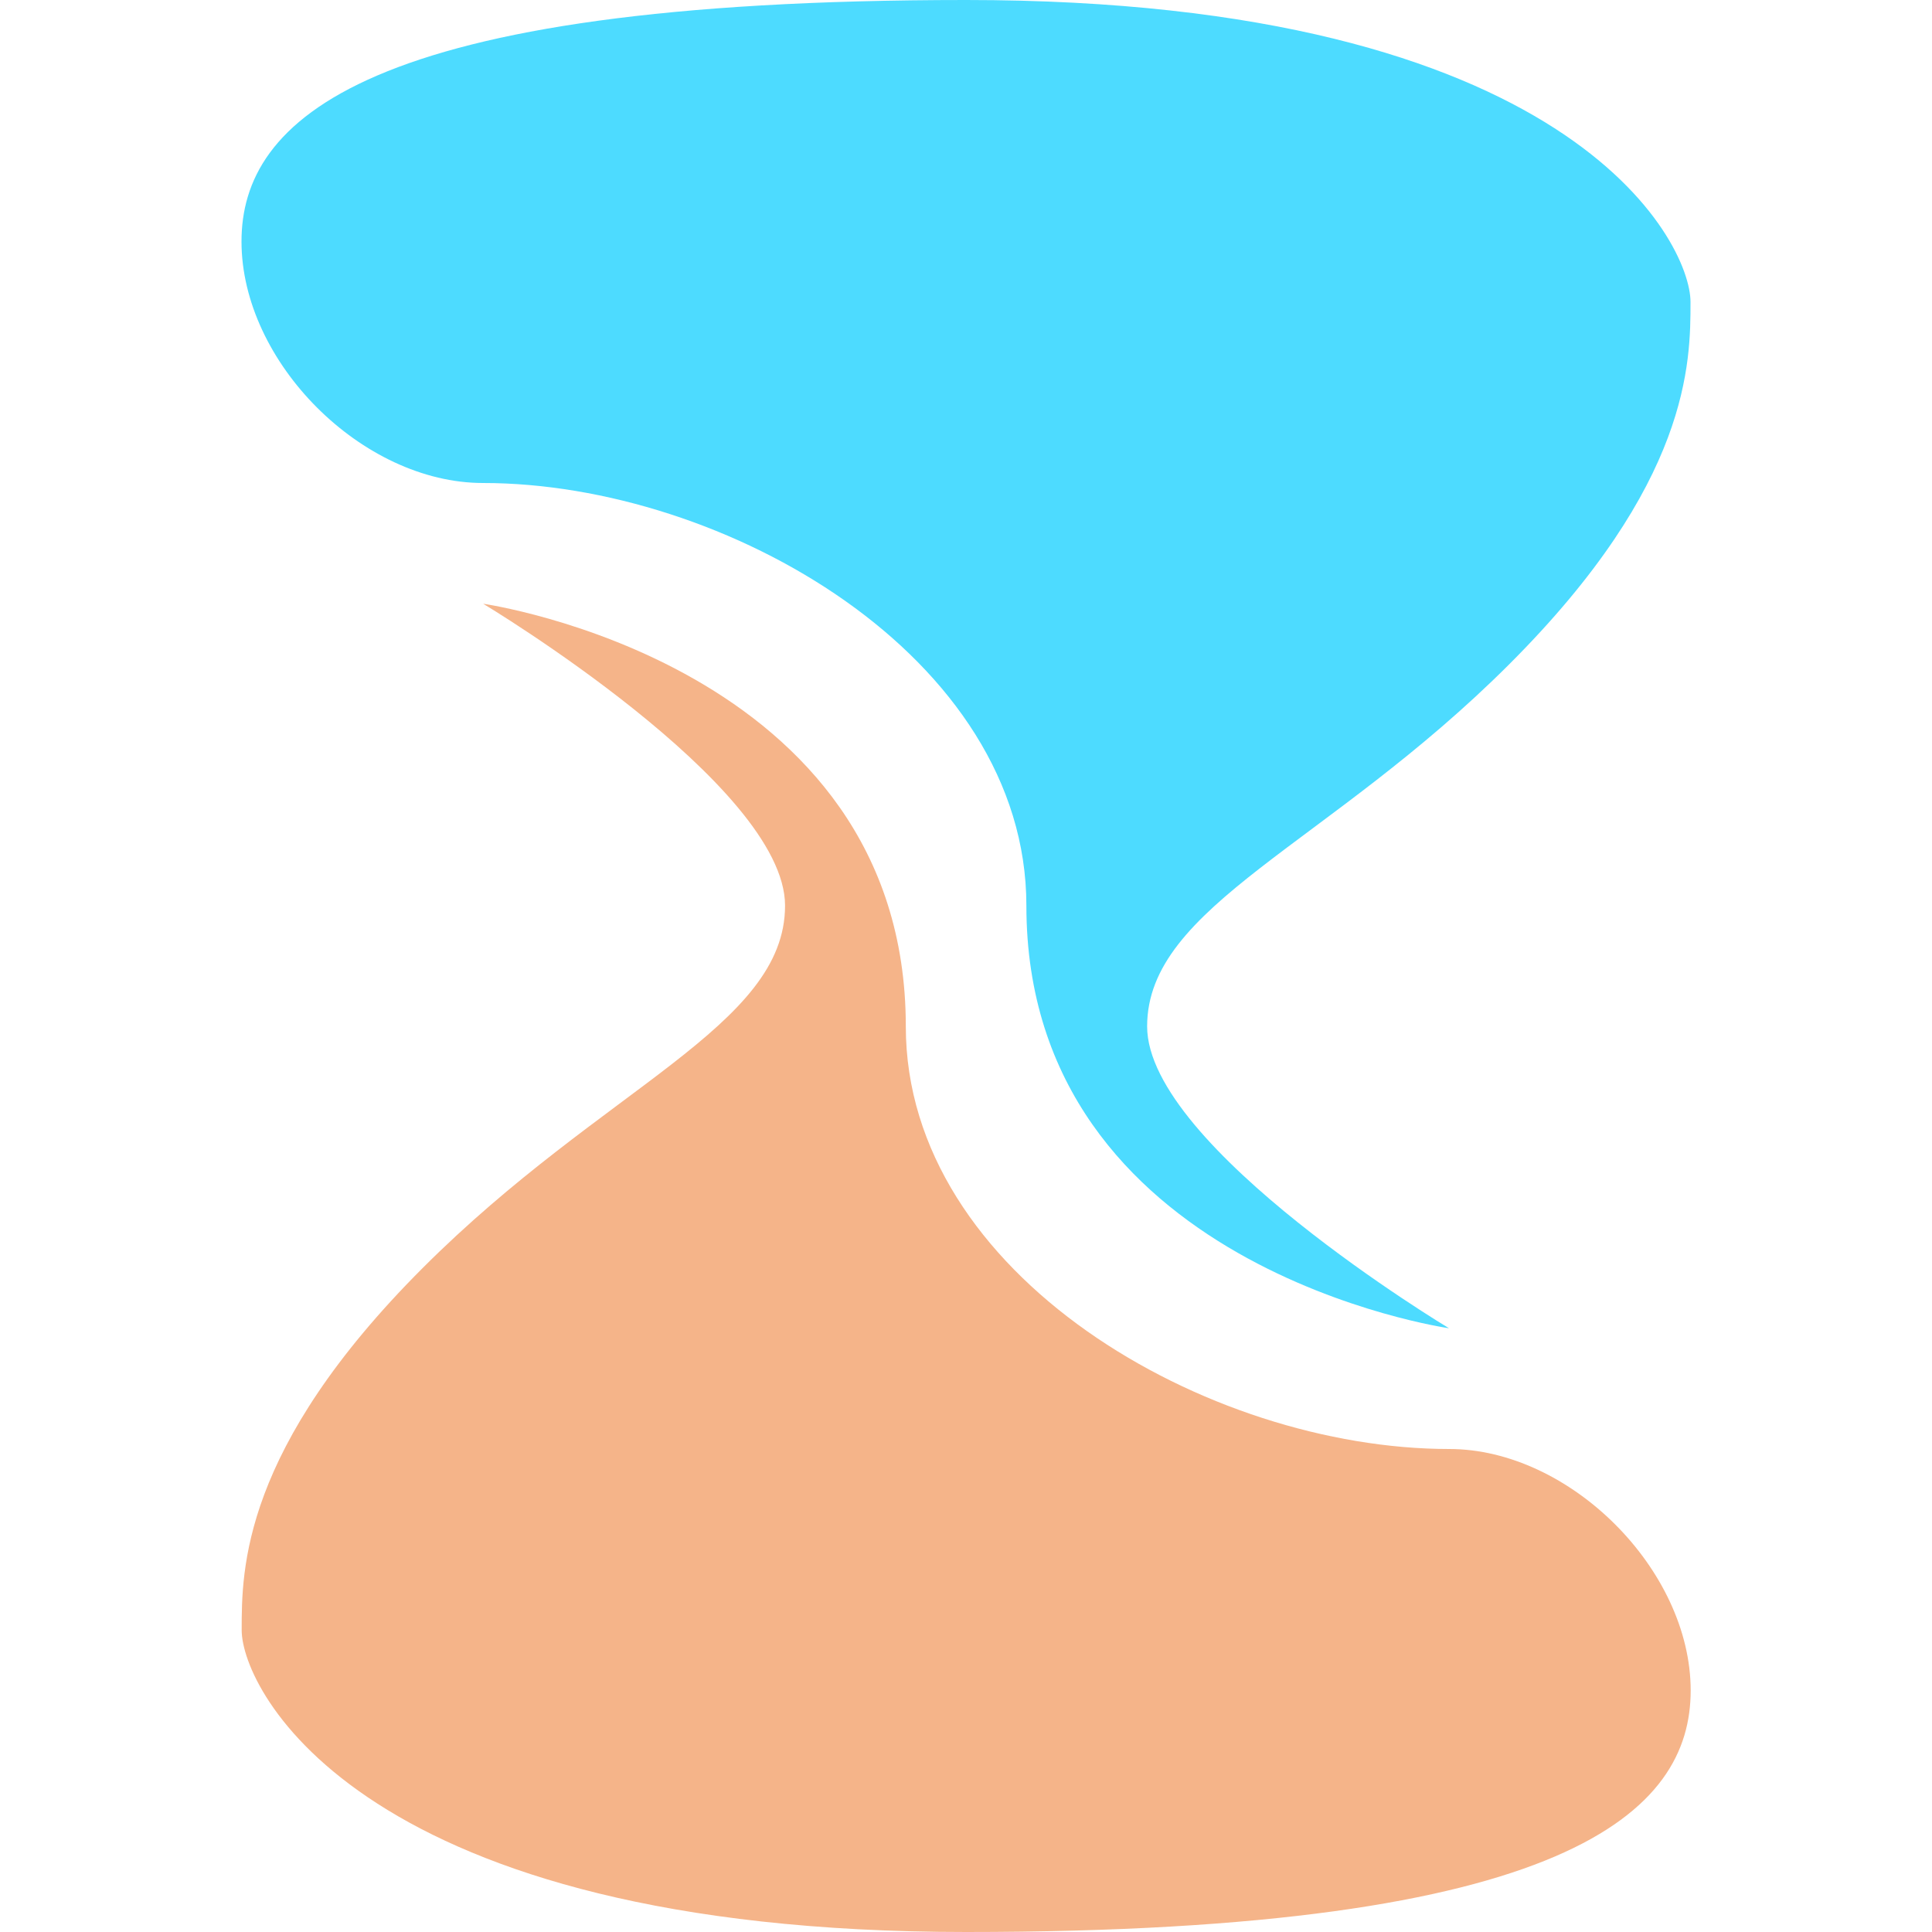
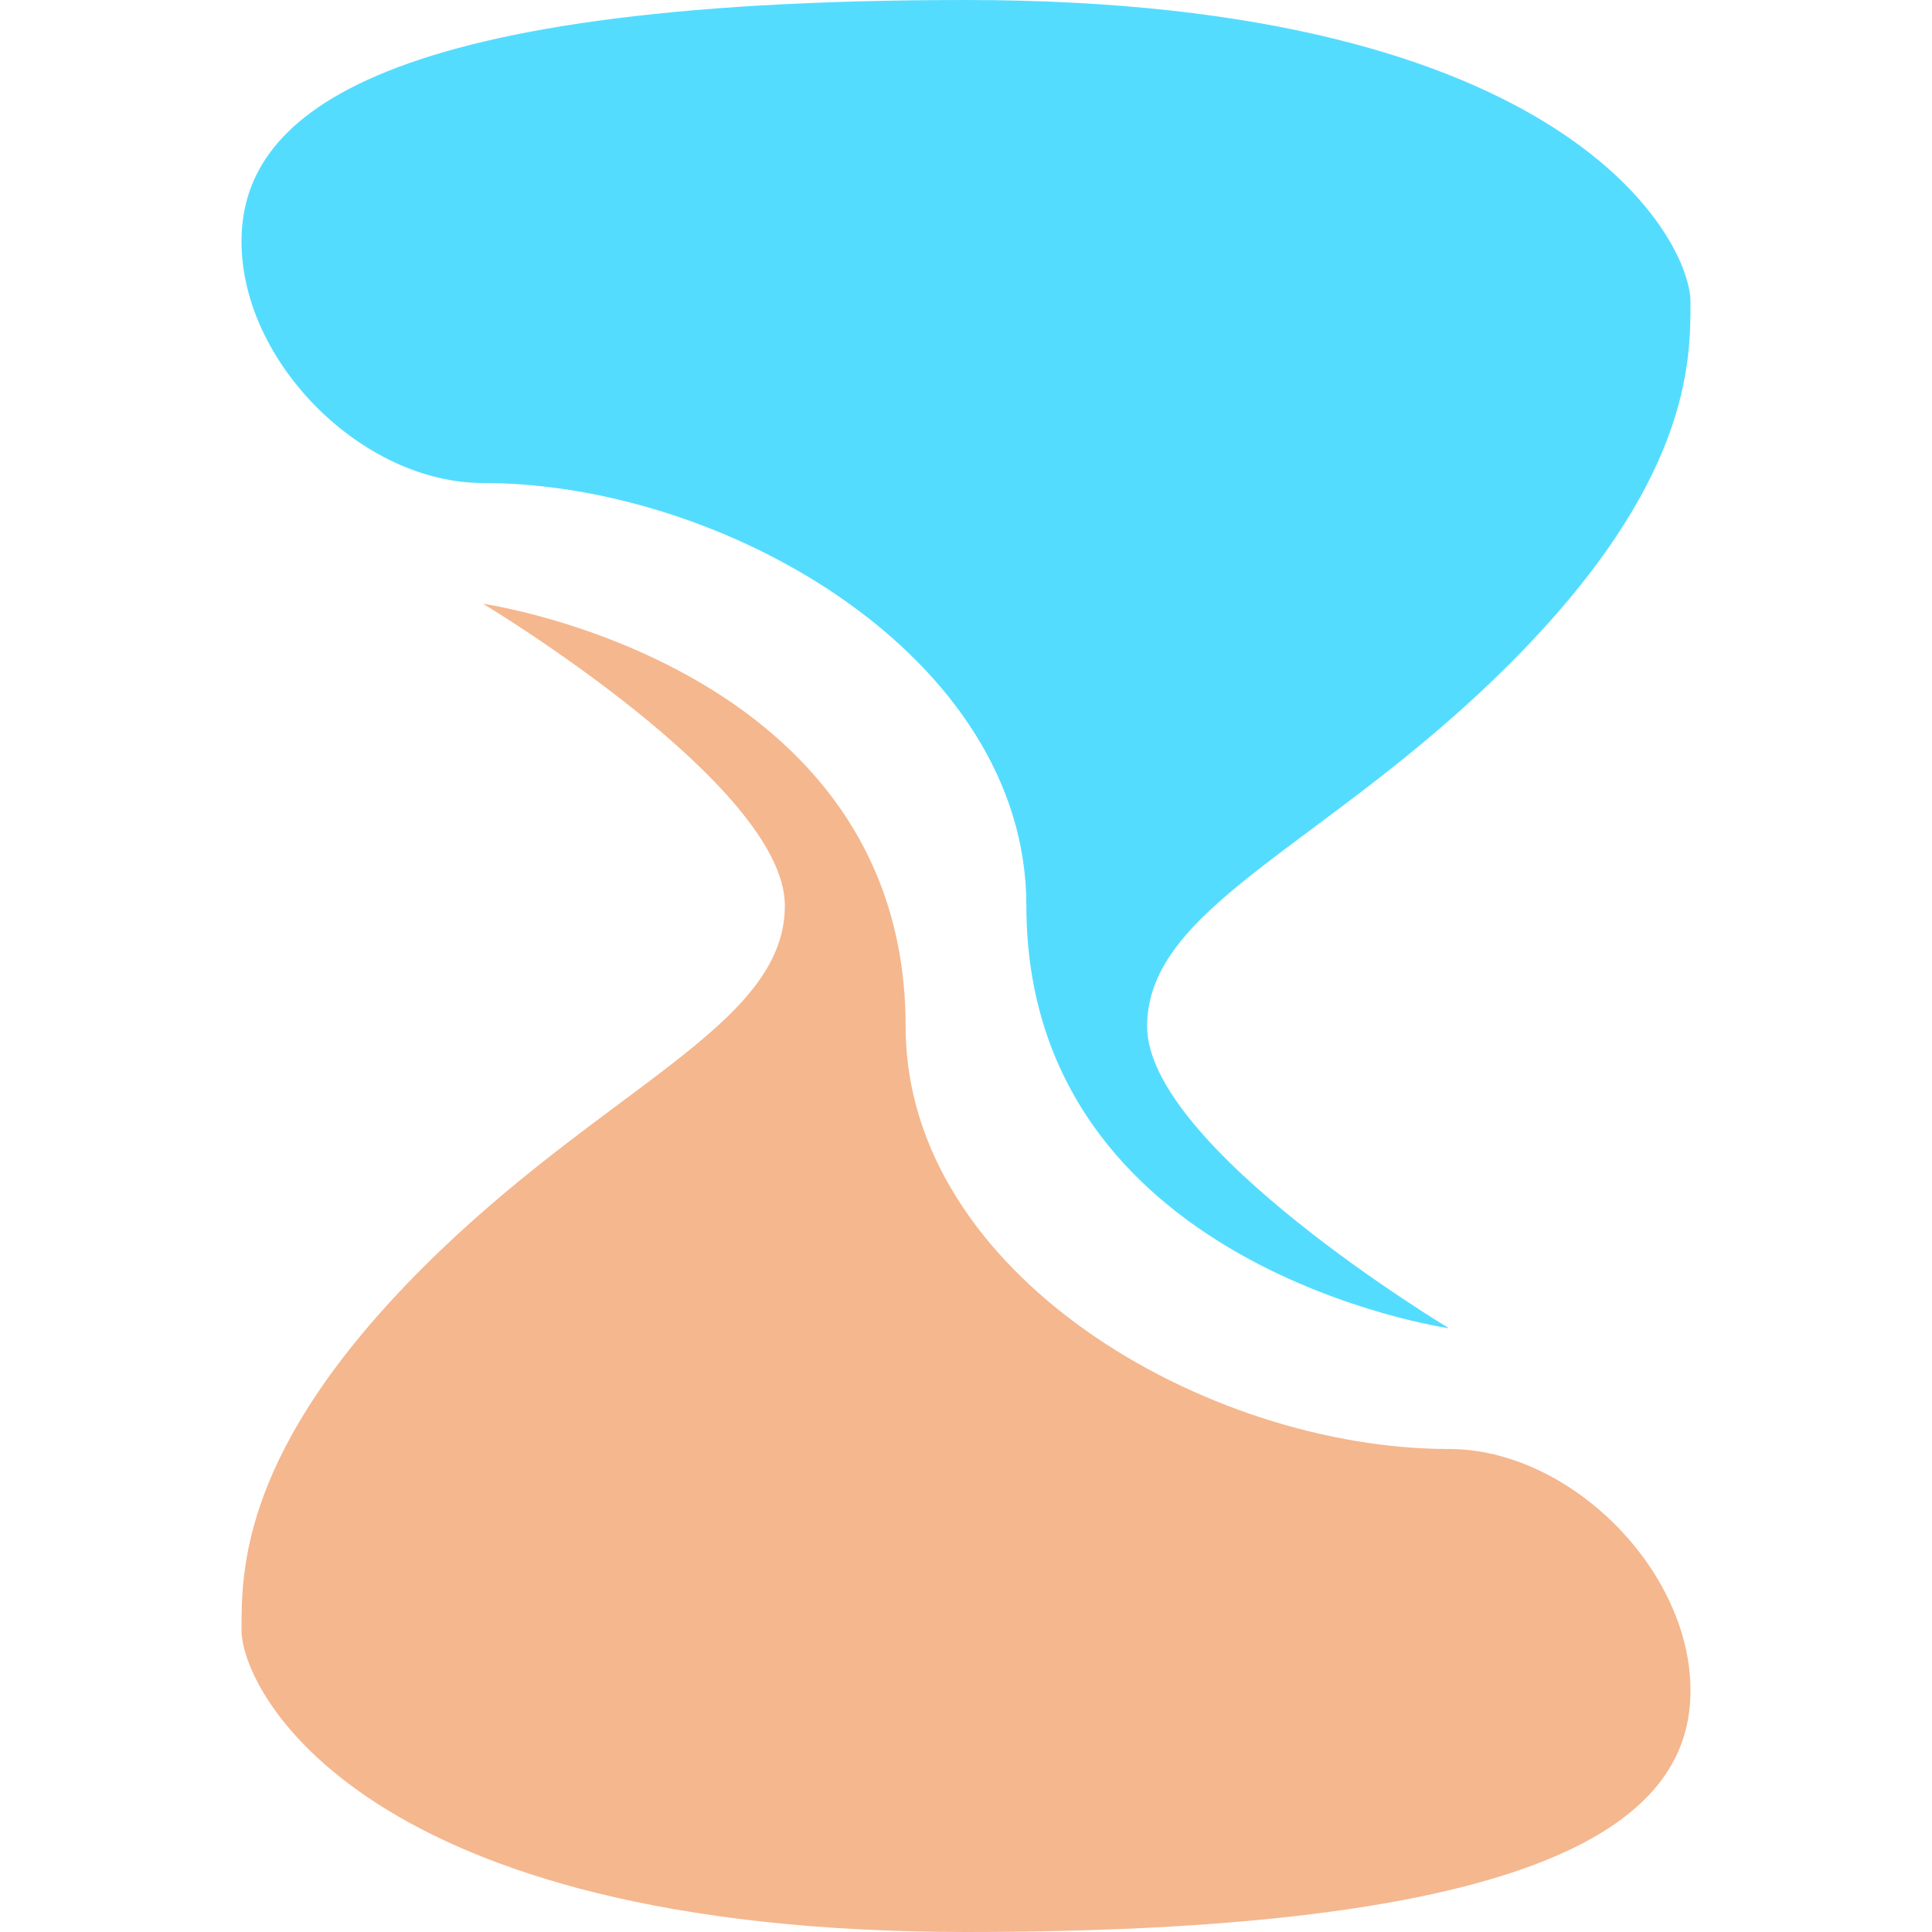
<svg xmlns="http://www.w3.org/2000/svg" xmlns:xlink="http://www.w3.org/1999/xlink" width="256" height="256" id="svg2" version="1.1">
  <defs id="defs4">
-     <path style="stroke:none" d="m 389.825,271.929 c 80,0 96,32 96,40 0,8 0,24 -24,48 -24,24 -48,32 -48,48 0,16 40,40 40,40 0,0 -56,-8 -56,-56 0,-33 -40,-56 -72,-56 -16,0 -32,-16 -32,-32 0,-16 16,-32 96,-32 z" id="path2985" />
+     <path style="stroke:none" d="m 128,0 c 80,0 96,32 96,40 0,8 0,24 -24,48 -24,24 -48,32 -48,48 0,16 40,40 40,40 0,0 -56,-8 -56,-56 C 136,87 96,64 64,64 48,64 32,48 32,32 32,16 48,0 128,0 z" id="path2985" />
  </defs>
-   <g id="layer1" transform="translate(-261.8245,-271.929)" style="display:inline">
+   <g id="layer1" style="display:inline;opacity:0.96">
    <use x="0" y="0" xlink:href="#path2985" id="use2989" width="744.094" height="1052.362" style="fill:#4ddbff;fill-opacity:1" />
-     <use x="0" y="0" xlink:href="#path2985" id="use2991" width="744.094" height="1052.362" transform="matrix(-1,0,0,-1,779.6734,799.8581)" style="fill:#f5b489;fill-opacity:1" />
+     <use x="0" y="0" xlink:href="#path2985" id="use2991" width="744.094" height="1052.362" transform="matrix(-1,0,0,-1,256,256)" style="fill:#f5b489;fill-opacity:1" />
  </g>
</svg>
